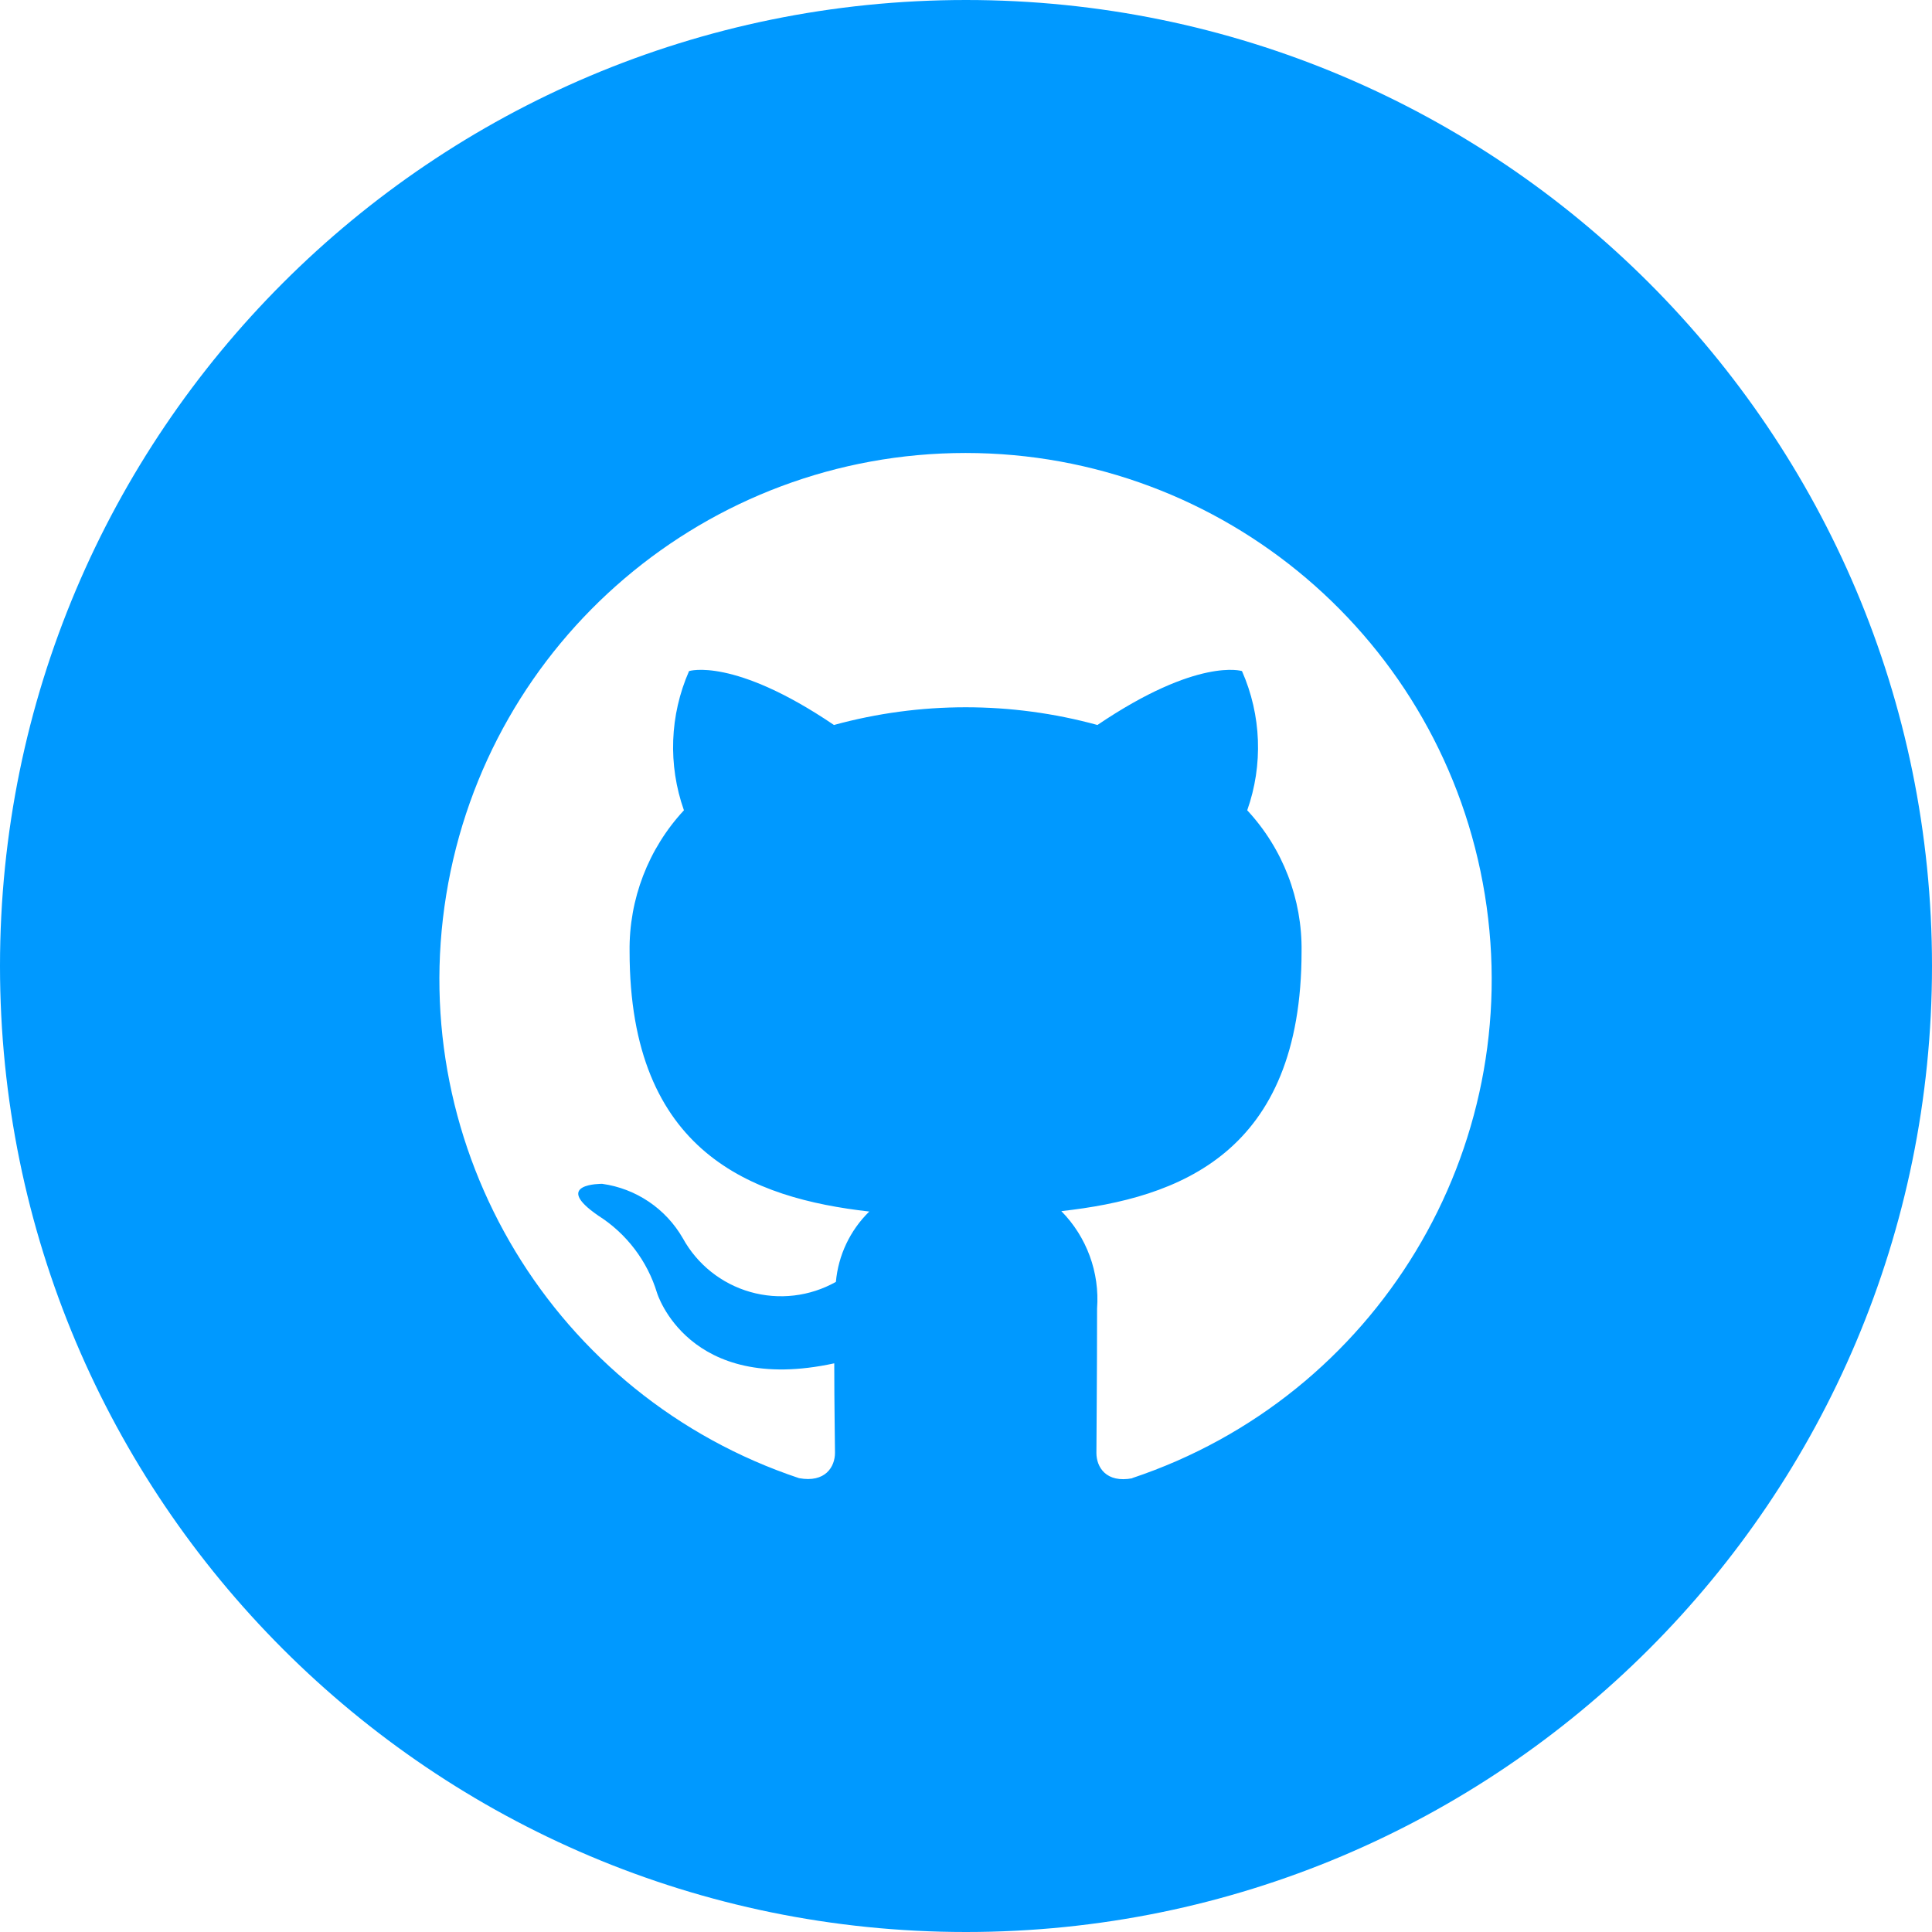
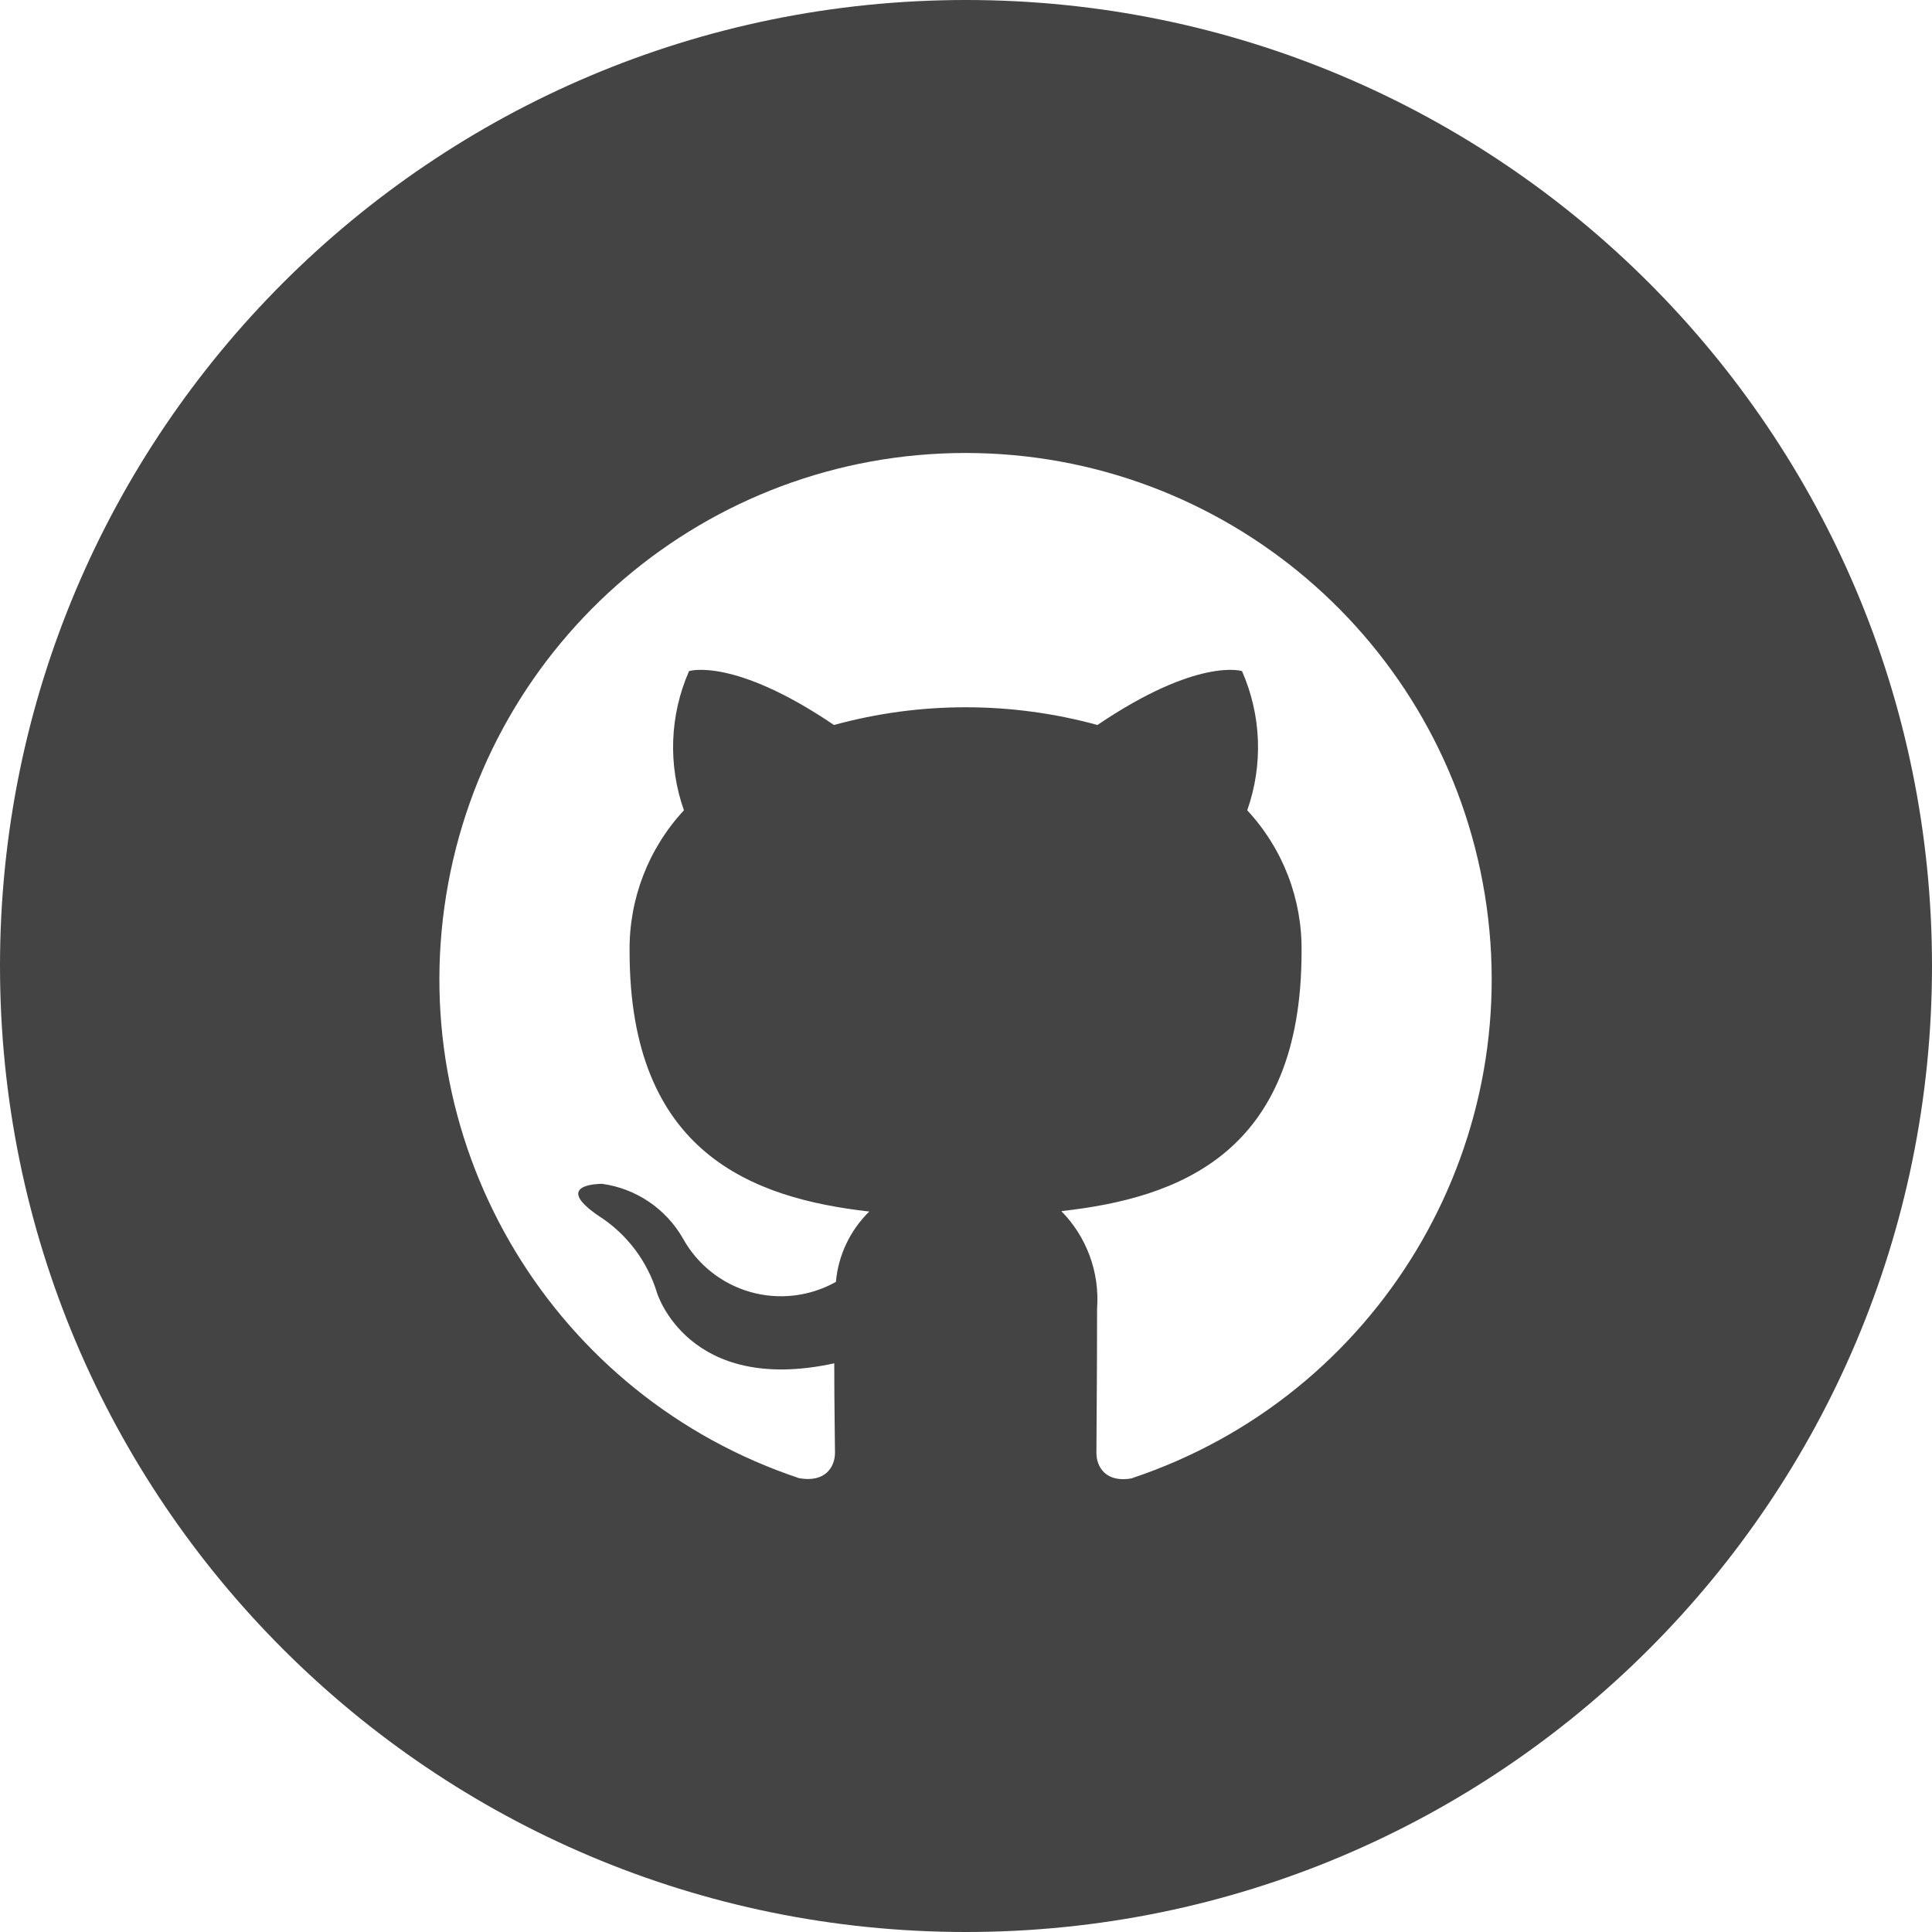
<svg xmlns="http://www.w3.org/2000/svg" width="32" height="32" viewBox="0 0 32 32">
  <defs>
-     <style>.cls-1{fill:#09f;}</style>
+     <style>.cls-1{fill:#444;}</style>
  </defs>
  <g id="Layer_2" data-name="Layer 2">
    <g id="Layer_1-2" data-name="Layer 1">
      <path class="cls-1" d="M16,0A16,16,0,1,0,32,16,16,16,0,0,0,16,0Zm2.76,24.484c-.442.085-.6-.186-.6-.419,0-.286.011-1.226.011-2.391a2.08,2.08,0,0,0-.592-1.614c1.942-.216,3.979-.953,3.979-4.3a3.363,3.363,0,0,0-.9-2.339,3.13,3.13,0,0,0-.087-2.306s-.73-.234-2.394.893a8.261,8.261,0,0,0-4.364,0c-1.665-1.128-2.4-.893-2.4-.893a3.134,3.134,0,0,0-.085,2.306,3.369,3.369,0,0,0-.9,2.339c0,3.34,2.035,4.087,3.97,4.307a1.862,1.862,0,0,0-.553,1.165,1.856,1.856,0,0,1-2.536-.724,1.831,1.831,0,0,0-1.335-.9s-.851-.011-.06.53a2.308,2.308,0,0,1,.968,1.275s.512,1.695,2.936,1.168c0,.727.012,1.275.012,1.482,0,.231-.159.5-.595.42a8.714,8.714,0,1,1,5.515,0Z" />
    </g>
  </g>
</svg>
